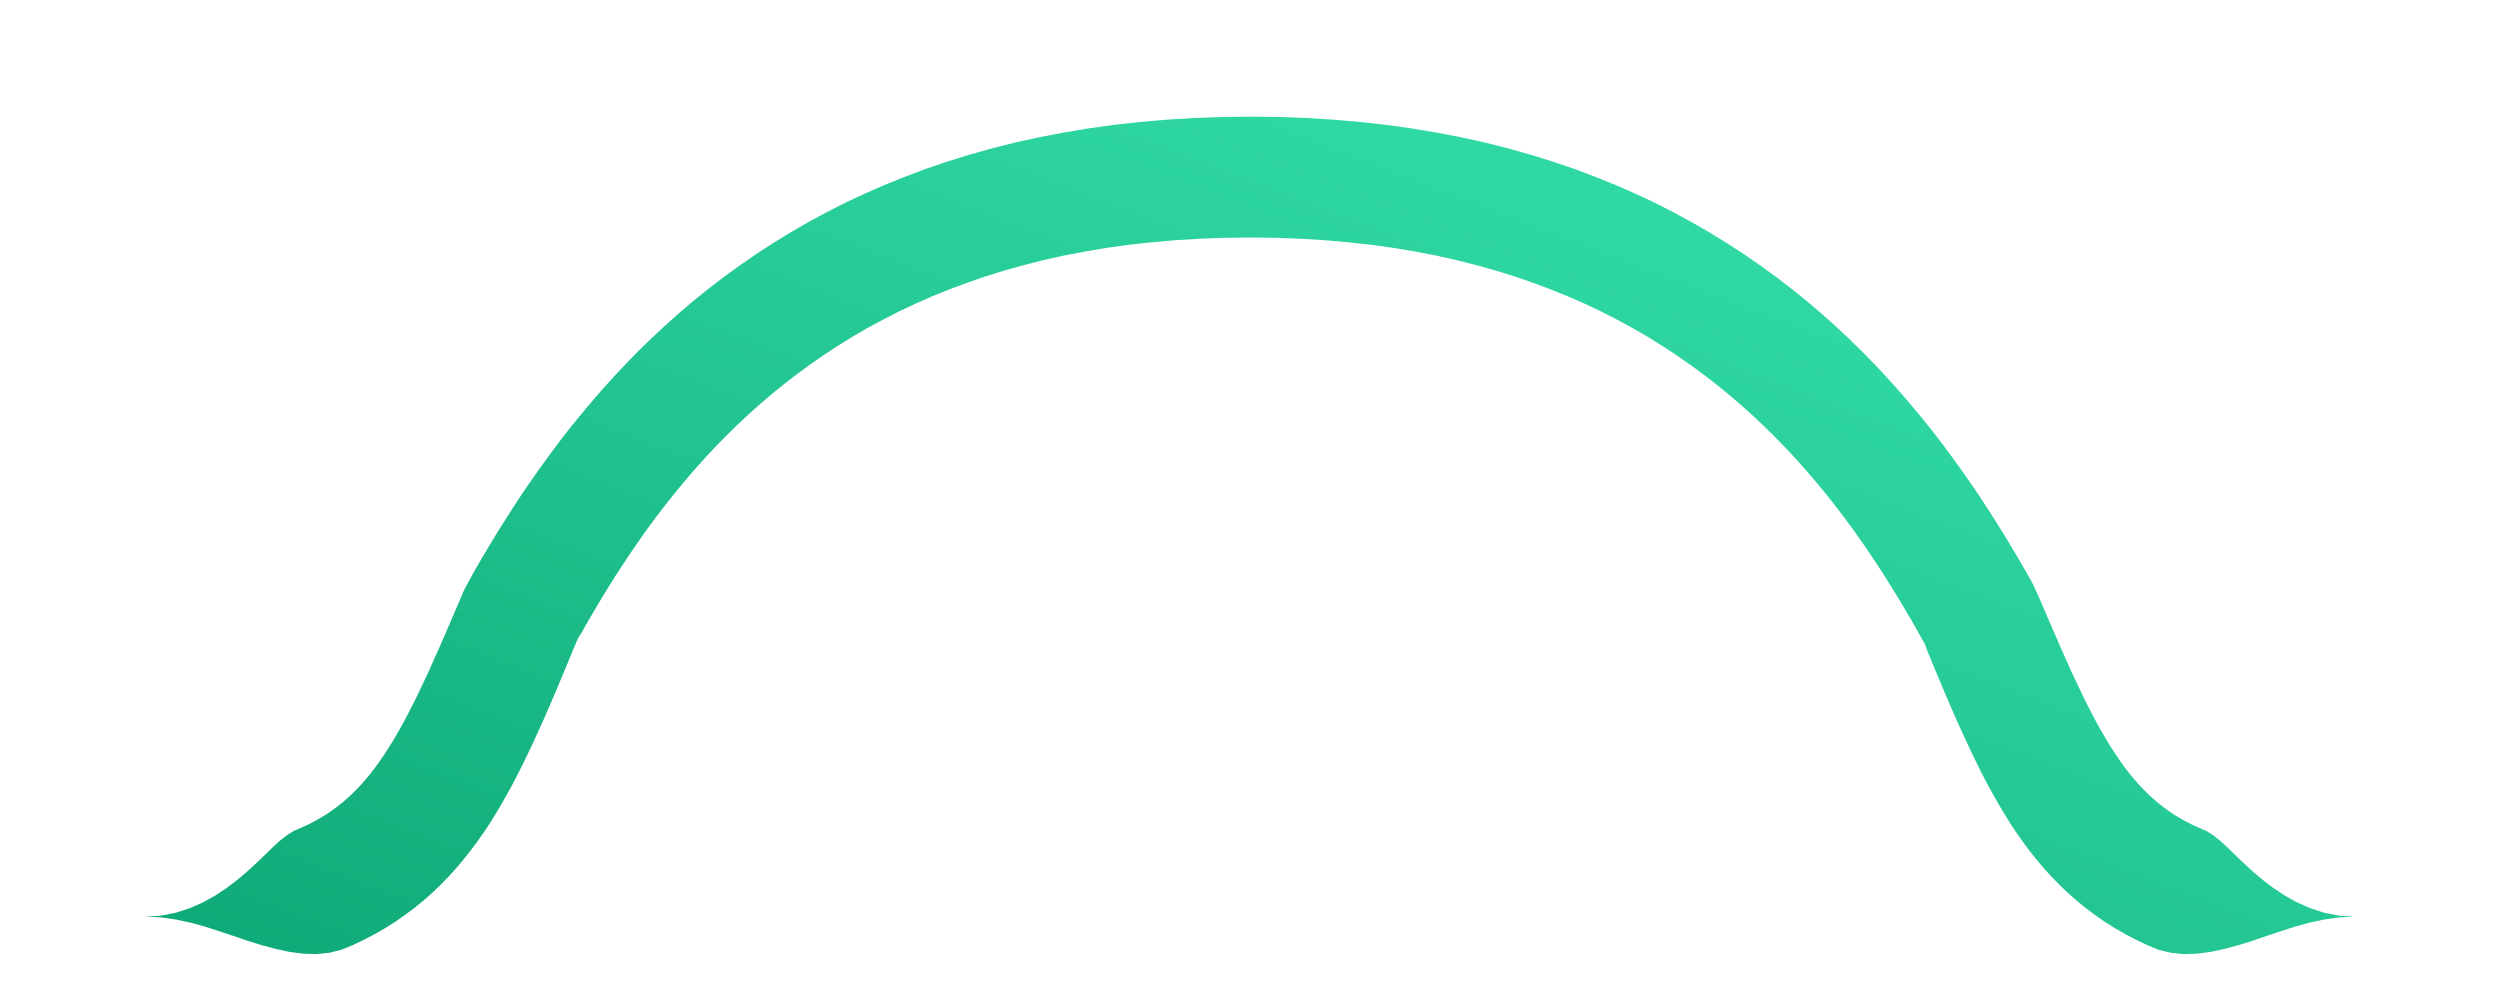
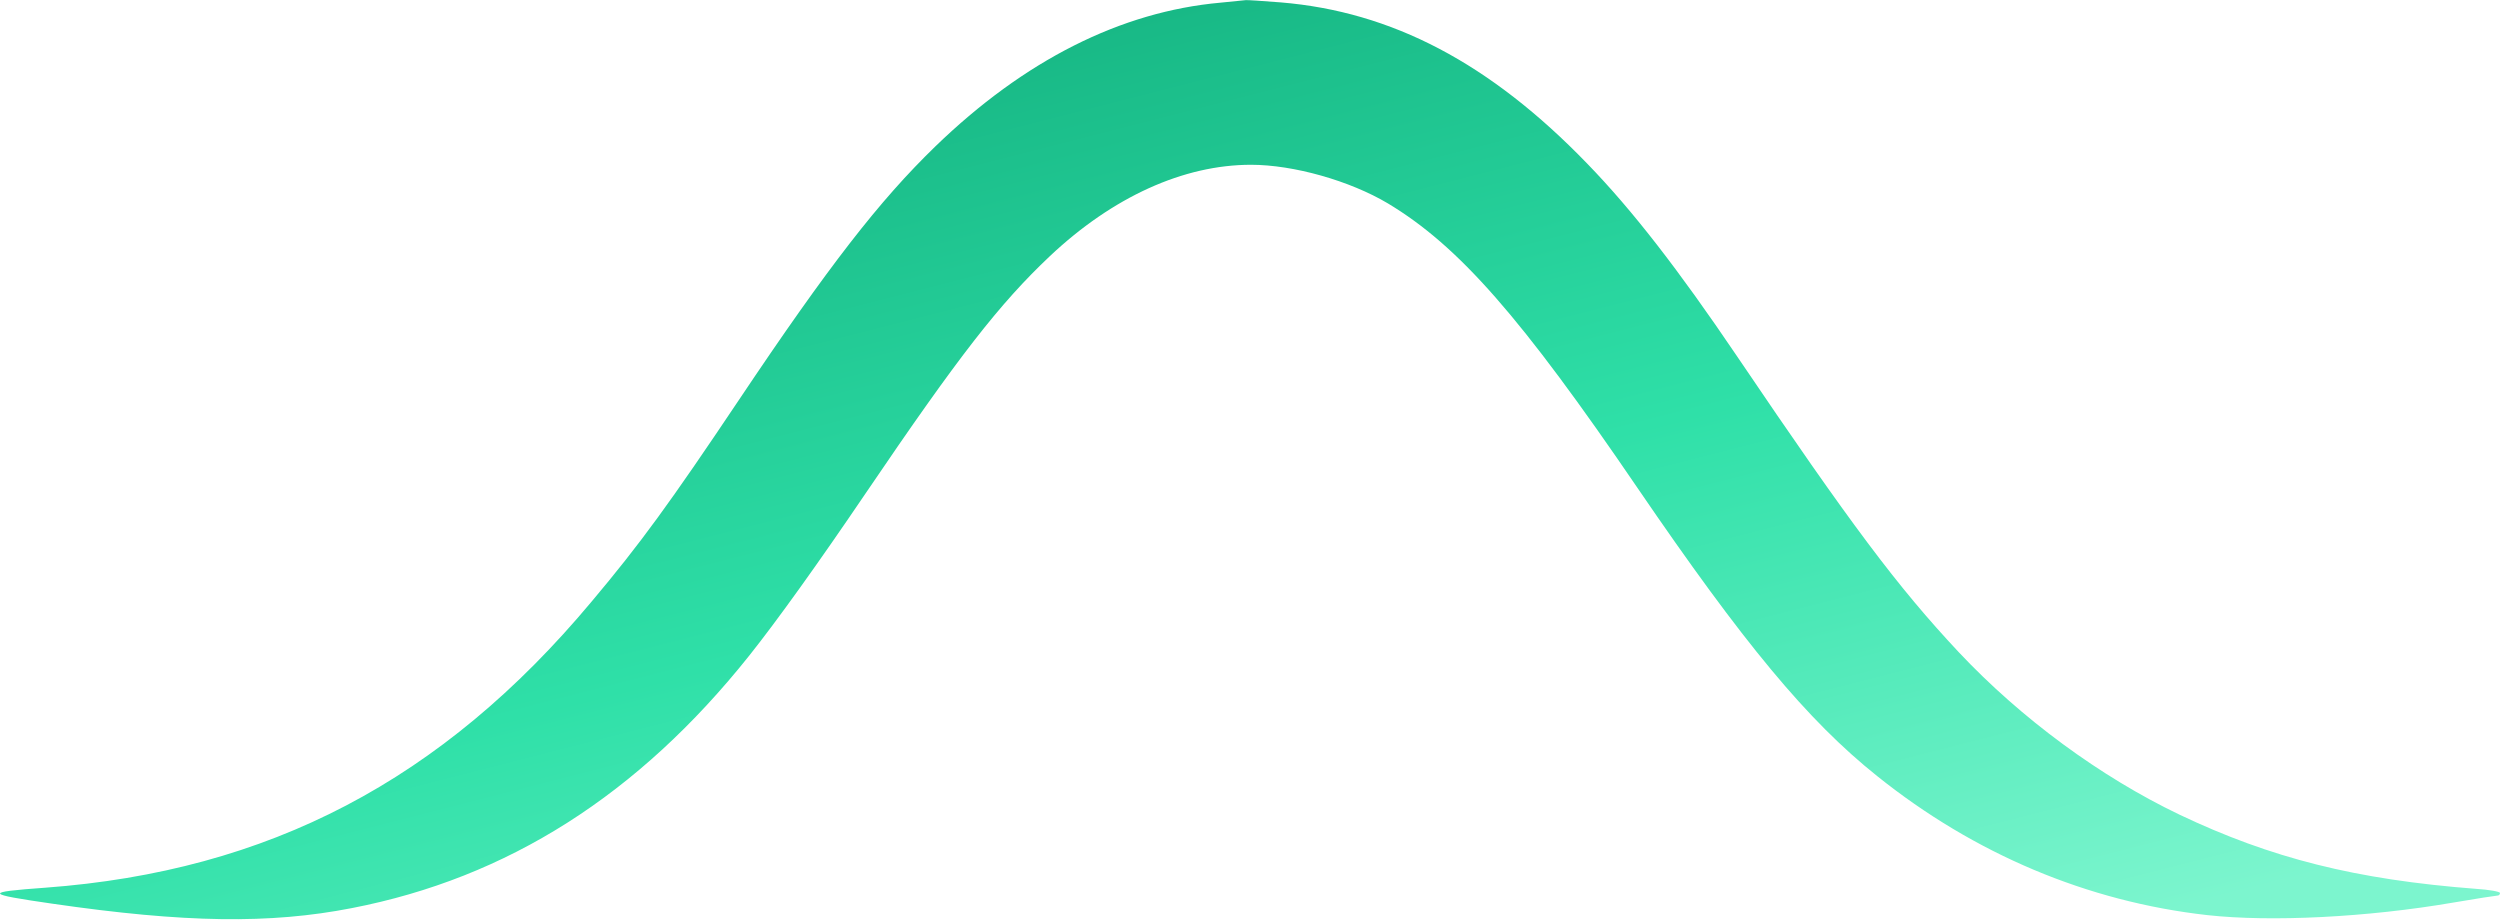
- <svg xmlns="http://www.w3.org/2000/svg" viewBox="0 0 240 96" role="img" aria-label="Isotipo RENAS">
+ <svg xmlns="http://www.w3.org/2000/svg" viewBox="0 0 892.912 328.304" role="img" aria-label="Isotipo RENAS">
  <defs>
-     <linearGradient id="renasGradient" x1="0%" y1="100%" x2="100%" y2="0%">
+     <linearGradient id="renasGradient" x1="15%" y1="100%" x2="85%" y2="0%">
      <stop offset="0%" stop-color="#0FA978" />
-       <stop offset="100%" stop-color="#39E6B0" />
+       <stop offset="55%" stop-color="#2FE0A8" />
+       <stop offset="100%" stop-color="#7CF5CE" />
    </linearGradient>
  </defs>
-   <path d="M 14,88 L 15.48,88.07 L 16.91,88.28 L 18.31,88.58 L 19.69,88.96 L 21.05,89.4 L 22.41,89.85 L 23.75,90.31 L 25.1,90.73 L 26.44,91.09 L 27.77,91.38 L 29.08,91.55 L 30.36,91.59 L 31.6,91.47 L 32.77,91.18 L 33.87,90.73 L 34.93,90.22 L 35.97,89.68 L 36.96,89.11 L 37.93,88.5 L 38.86,87.85 L 39.76,87.18 L 40.62,86.48 L 41.45,85.75 L 42.25,84.99 L 43.02,84.2 L 43.75,83.4 L 44.45,82.57 L 45.13,81.72 L 45.78,80.85 L 46.4,79.97 L 47,79.07 L 47.57,78.15 L 48.13,77.21 L 48.67,76.26 L 49.2,75.3 L 49.71,74.32 L 50.21,73.32 L 50.7,72.31 L 51.18,71.29 L 51.66,70.24 L 52.14,69.19 L 52.61,68.11 L 53.08,67.02 L 53.55,65.91 L 54.02,64.79 L 54.5,63.64 L 54.98,62.48 L 55.47,61.31 L 55.8,60.79 L 56.42,59.69 L 57.07,58.59 L 57.73,57.47 L 58.42,56.35 L 59.12,55.23 L 59.86,54.1 L 60.61,52.97 L 61.39,51.84 L 62.19,50.71 L 63.02,49.59 L 63.88,48.47 L 64.76,47.36 L 65.67,46.26 L 66.61,45.16 L 67.58,44.07 L 68.58,43 L 69.61,41.94 L 70.68,40.89 L 71.77,39.86 L 72.9,38.85 L 74.07,37.85 L 75.27,36.87 L 76.5,35.92 L 77.78,34.99 L 79.09,34.08 L 80.44,33.19 L 81.83,32.33 L 83.26,31.5 L 84.74,30.7 L 86.26,29.92 L 87.82,29.18 L 89.43,28.47 L 91.09,27.8 L 92.8,27.16 L 94.55,26.55 L 96.36,25.99 L 98.22,25.47 L 100.14,24.98 L 102.11,24.54 L 104.13,24.15 L 106.22,23.8 L 108.36,23.5 L 110.57,23.26 L 112.83,23.06 L 115.16,22.92 L 117.55,22.83 L 120,22.8 L 122.45,22.83 L 124.84,22.92 L 127.17,23.06 L 129.43,23.26 L 131.64,23.5 L 133.78,23.8 L 135.87,24.15 L 137.89,24.54 L 139.86,24.98 L 141.78,25.47 L 143.64,25.99 L 145.45,26.55 L 147.2,27.16 L 148.91,27.8 L 150.57,28.47 L 152.18,29.18 L 153.74,29.92 L 155.26,30.7 L 156.74,31.5 L 158.17,32.33 L 159.56,33.19 L 160.91,34.08 L 162.22,34.99 L 163.5,35.92 L 164.73,36.87 L 165.93,37.85 L 167.1,38.85 L 168.23,39.86 L 169.32,40.89 L 170.39,41.94 L 171.42,43 L 172.42,44.07 L 173.39,45.16 L 174.33,46.26 L 175.24,47.36 L 176.12,48.47 L 176.98,49.59 L 177.81,50.71 L 178.61,51.84 L 179.39,52.97 L 180.14,54.1 L 180.88,55.23 L 181.58,56.35 L 182.27,57.47 L 182.93,58.59 L 183.58,59.69 L 184.2,60.79 L 184.81,61.88 L 185.02,62.48 L 185.5,63.64 L 185.98,64.79 L 186.45,65.91 L 186.92,67.02 L 187.39,68.11 L 187.86,69.19 L 188.34,70.24 L 188.82,71.29 L 189.3,72.31 L 189.79,73.32 L 190.29,74.32 L 190.8,75.3 L 191.33,76.26 L 191.87,77.21 L 192.43,78.15 L 193,79.07 L 193.6,79.97 L 194.22,80.85 L 194.87,81.72 L 195.55,82.57 L 196.25,83.4 L 196.98,84.2 L 197.75,84.99 L 198.55,85.75 L 199.38,86.48 L 200.24,87.18 L 201.14,87.85 L 202.07,88.5 L 203.04,89.11 L 204.03,89.68 L 205.07,90.22 L 206.13,90.73 L 207.23,91.18 L 208.4,91.47 L 209.64,91.59 L 210.92,91.55 L 212.23,91.38 L 213.56,91.09 L 214.9,90.73 L 216.25,90.31 L 217.59,89.85 L 218.95,89.4 L 220.31,88.96 L 221.69,88.58 L 223.09,88.28 L 224.52,88.07 L 226,88 L 226,88 L 224.53,87.9 L 223.11,87.62 L 221.77,87.18 L 220.5,86.62 L 219.3,85.95 L 218.19,85.21 L 217.16,84.42 L 216.21,83.61 L 215.34,82.81 L 214.54,82.04 L 213.8,81.32 L 213.11,80.69 L 212.45,80.17 L 211.79,79.76 L 211.13,79.48 L 210.49,79.19 L 209.88,78.88 L 209.31,78.56 L 208.75,78.23 L 208.22,77.87 L 207.71,77.5 L 207.21,77.11 L 206.73,76.7 L 206.25,76.26 L 205.79,75.8 L 205.33,75.32 L 204.88,74.8 L 204.43,74.26 L 203.99,73.69 L 203.55,73.08 L 203.12,72.45 L 202.69,71.78 L 202.25,71.08 L 201.82,70.34 L 201.39,69.58 L 200.96,68.78 L 200.53,67.94 L 200.09,67.08 L 199.66,66.18 L 199.22,65.25 L 198.77,64.29 L 198.33,63.29 L 197.87,62.27 L 197.41,61.21 L 196.94,60.13 L 196.46,59.01 L 195.97,57.87 L 195.19,56.12 L 194.53,54.94 L 193.84,53.75 L 193.12,52.54 L 192.38,51.31 L 191.61,50.08 L 190.81,48.83 L 189.99,47.57 L 189.13,46.31 L 188.24,45.04 L 187.32,43.77 L 186.37,42.49 L 185.38,41.21 L 184.35,39.94 L 183.29,38.67 L 182.2,37.41 L 181.06,36.15 L 179.89,34.9 L 178.68,33.66 L 177.42,32.44 L 176.12,31.23 L 174.79,30.04 L 173.4,28.86 L 171.97,27.71 L 170.5,26.58 L 168.98,25.48 L 167.42,24.4 L 165.8,23.35 L 164.14,22.33 L 162.43,21.34 L 160.67,20.39 L 158.87,19.47 L 157.01,18.6 L 155.1,17.76 L 153.13,16.97 L 151.12,16.21 L 149.05,15.51 L 146.93,14.85 L 144.76,14.24 L 142.54,13.68 L 140.26,13.18 L 137.92,12.73 L 135.53,12.33 L 133.09,11.99 L 130.58,11.71 L 128.02,11.49 L 125.41,11.33 L 122.73,11.23 L 120,11.2 L 117.27,11.23 L 114.59,11.33 L 111.98,11.49 L 109.42,11.71 L 106.91,11.99 L 104.47,12.33 L 102.08,12.73 L 99.74,13.18 L 97.46,13.68 L 95.24,14.24 L 93.07,14.85 L 90.95,15.51 L 88.88,16.21 L 86.87,16.97 L 84.9,17.76 L 82.99,18.6 L 81.13,19.47 L 79.33,20.39 L 77.57,21.34 L 75.86,22.33 L 74.2,23.35 L 72.58,24.4 L 71.02,25.48 L 69.5,26.58 L 68.03,27.71 L 66.6,28.86 L 65.21,30.04 L 63.88,31.23 L 62.58,32.44 L 61.32,33.66 L 60.11,34.9 L 58.94,36.15 L 57.8,37.41 L 56.71,38.67 L 55.65,39.94 L 54.62,41.21 L 53.63,42.49 L 52.68,43.77 L 51.76,45.04 L 50.87,46.31 L 50.01,47.57 L 49.19,48.83 L 48.39,50.08 L 47.62,51.31 L 46.88,52.54 L 46.16,53.75 L 45.47,54.94 L 44.53,56.69 L 44.03,57.87 L 43.54,59.01 L 43.06,60.13 L 42.59,61.21 L 42.13,62.27 L 41.67,63.29 L 41.23,64.29 L 40.78,65.25 L 40.34,66.18 L 39.91,67.08 L 39.47,67.94 L 39.04,68.78 L 38.61,69.58 L 38.18,70.34 L 37.75,71.08 L 37.31,71.78 L 36.88,72.45 L 36.45,73.08 L 36.01,73.69 L 35.57,74.26 L 35.12,74.8 L 34.67,75.32 L 34.21,75.8 L 33.75,76.26 L 33.27,76.7 L 32.79,77.11 L 32.29,77.5 L 31.78,77.87 L 31.25,78.23 L 30.69,78.56 L 30.12,78.88 L 29.51,79.19 L 28.87,79.48 L 28.21,79.76 L 27.55,80.17 L 26.89,80.69 L 26.2,81.32 L 25.46,82.04 L 24.66,82.81 L 23.79,83.61 L 22.84,84.42 L 21.81,85.21 L 20.7,85.95 L 19.5,86.62 L 18.23,87.18 L 16.89,87.62 L 15.47,87.9 L 14,88 Z" fill="url(#renasGradient)" />
+   <g transform="translate(-181.0876,811.8524) scale(0.1,-0.1)" fill="url(#renasGradient)" stroke="none">
+     <path d="M6170 8109 c-356 -32 -701 -206 -1019 -514 -199 -193 -381 -427 -701 -905 -248 -370 -352 -513 -526 -720 -534 -639 -1154 -963 -1951 -1022 -221 -16 -218 -22 24 -57 475 -69 778 -73 1070 -16 557 108 1024 405 1420 902 98 123 248 332 418 583 331 488 476 674 656 844 224 211 477 326 718 326 152 0 353 -57 489 -138 253 -152 475 -405 892 -1017 379 -555 606 -829 855 -1028 348 -279 752 -449 1180 -497 227 -25 571 -8 879 45 82 14 153 25 158 25 4 0 8 4 8 9 0 5 -39 12 -87 15 -428 33 -730 109 -1058 265 -282 135 -565 343 -788 580 -219 234 -384 454 -792 1057 -211 312 -375 523 -535 688 -347 359 -697 543 -1095 576 -66 5 -122 9 -125 8 -3 0 -43 -4 -90 -9z" />
+   </g>
</svg>
